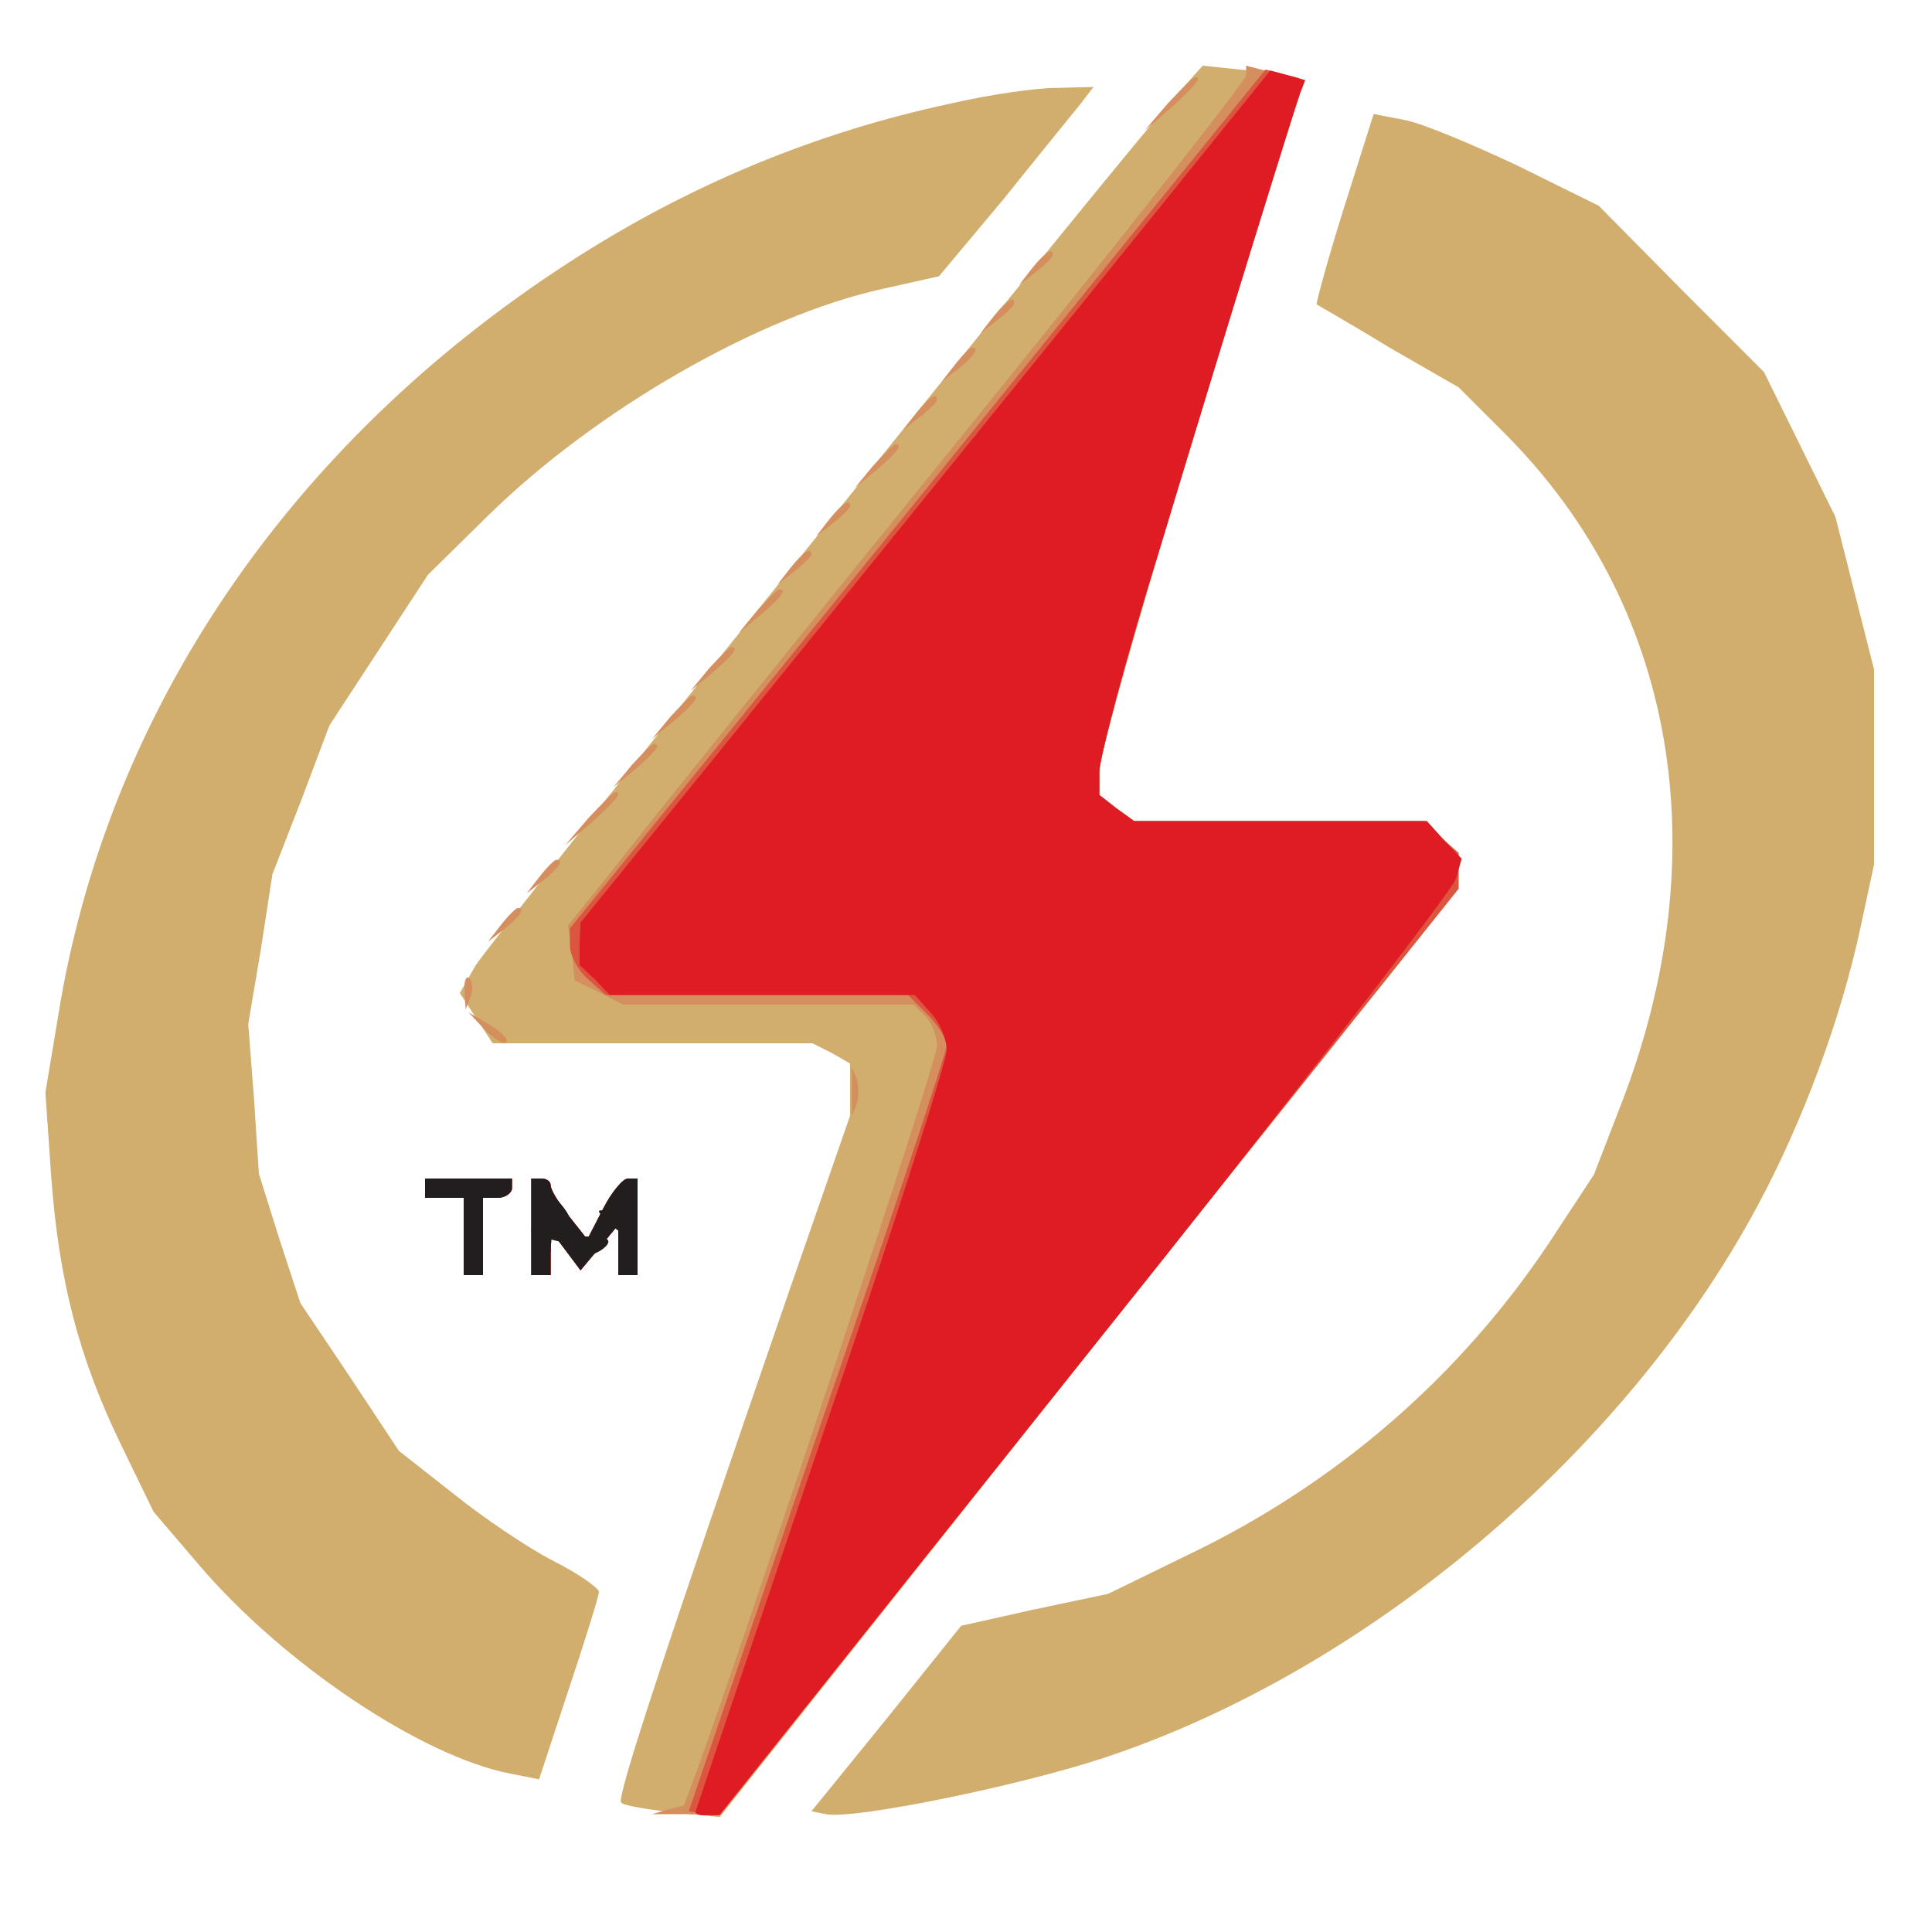
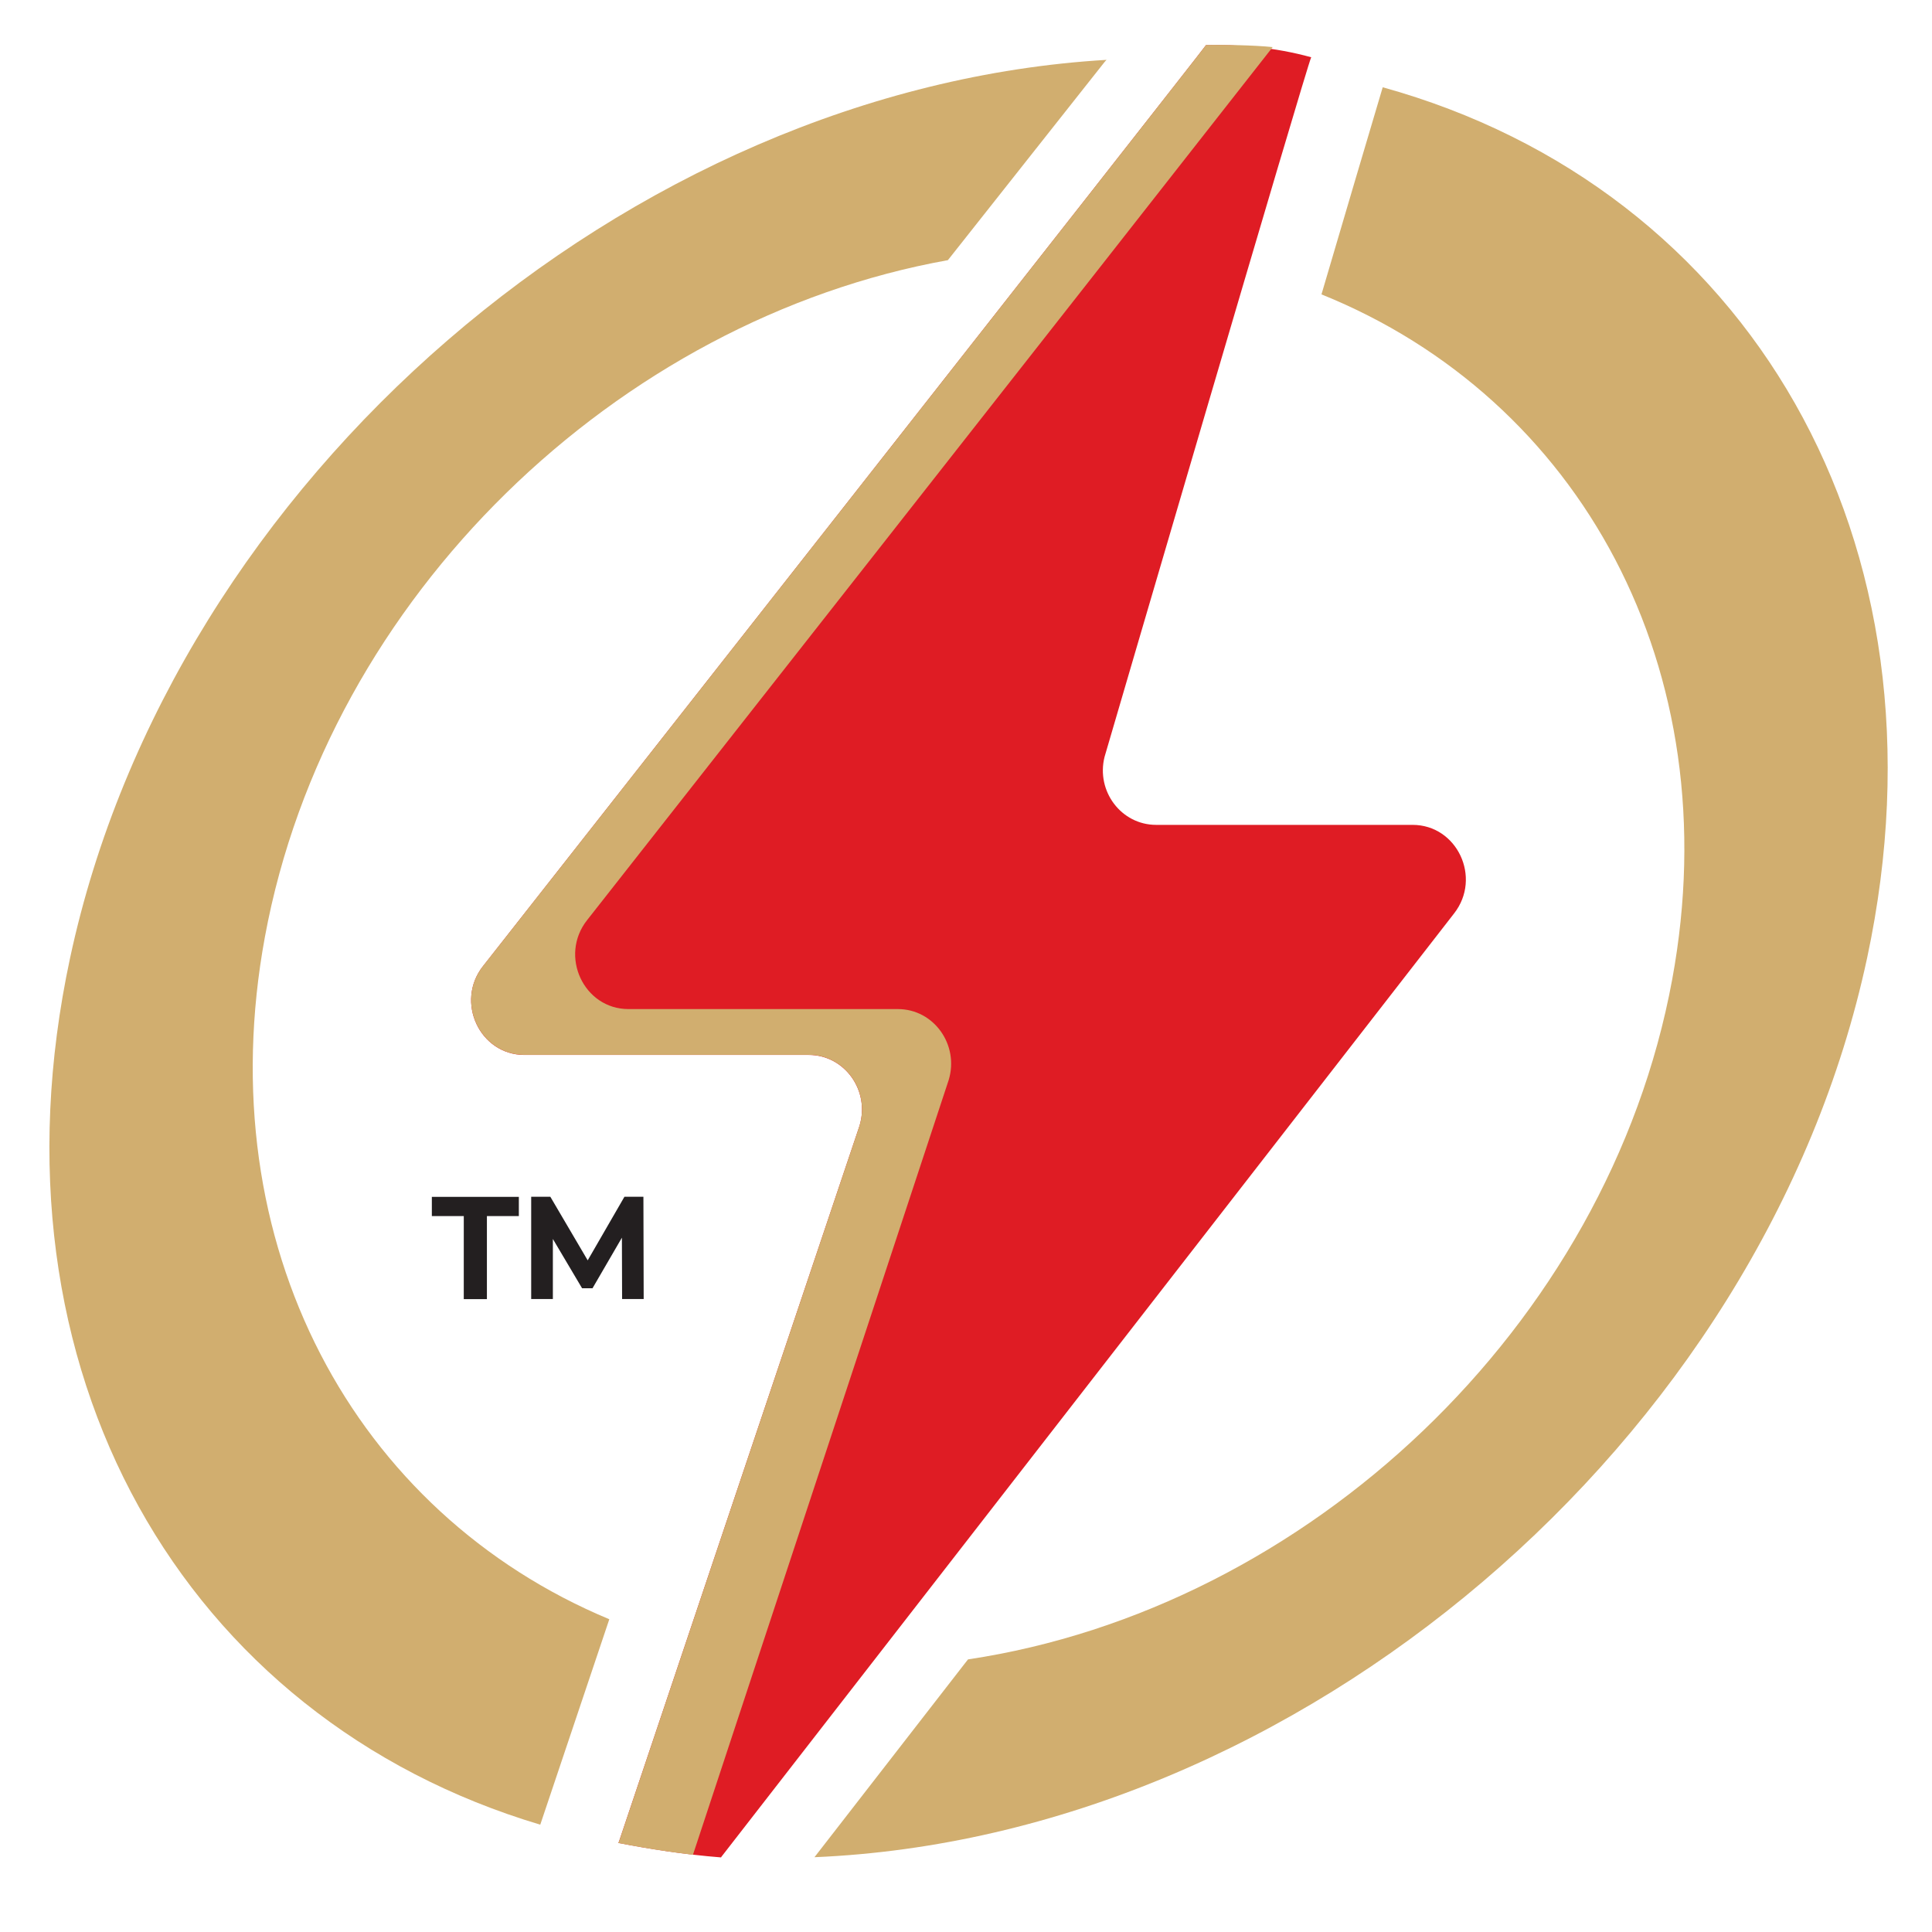
- <svg xmlns="http://www.w3.org/2000/svg" version="1.2" baseProfile="tiny-ps" viewBox="0 0 200 200">
-   <g>
-     <g fill="#d1ae6e" transform="matrix(.1 0 0 -.1 0 200)">
-       <path d="M1219 1903c-52-57-711-876-727-903l-16-28 17-26 17-26h331l20-10 19-11v-54l-66-190C688 290 638 139 643 134c2-3 26-7 53-10l49-5 378 476c209 261 381 484 384 495l6 21-18 19-18 20h-303l-18 13-18 14v24c0 23 65 245 167 574 24 77 42 141 40 144-3 2-26 6-52 8l-48 5-26-29zm-234-10c-141-30-273-85-395-164-291-188-480-467-530-782l-13-78 6-87c8-107 28-186 72-277l34-70 47-55c87-102 230-198 322-216l30-6 31 94c17 51 31 96 31 100s-21 19-47 32c-27 14-73 45-104 70l-56 44-51 77-51 76-22 67-21 67-5 77-6 78 13 77 12 78 30 77 29 77 51 78 51 78 62 61c112 110 281 207 409 235l58 13 67 80c36 45 72 89 80 99l13 17-38-1c-22 0-70-7-109-16zm406-109c-17-54-29-99-28-99 1-1 35-20 74-44l73-42 48-48c176-176 221-432 121-692l-29-75-46-70c-92-138-219-249-373-323l-84-41-76-16-76-17-77-96-78-96 15-3c27-6 200 29 290 59 272 91 537 315 674 570 47 87 87 195 107 289l14 65v202l-20 79-20 79-37 75-37 75-86 86-85 86-85 42c-47 22-99 44-117 47l-31 6-31-98zM440 770v-10h40v-80h20v80h15c8 0 15 5 15 10v10h-90v-10zm110-40v-50h20v23l1 22 15-20 15-20 20 24 19 23v-52h20v100h-10c-5 0-17-14-26-32l-16-31-19 24c-10 13-19 27-19 32 0 4-4 7-10 7h-10v-50z" />
-     </g>
-     <g fill="#d58e5d" transform="matrix(.1 0 0 -.1 0 200)">
-       <path d="M1290 1922c0-5-136-178-303-384-166-205-324-401-350-435l-49-61 4-28 3-29 25-12 25-13h301l12-12c7-7 12-21 12-31 0-16-193-596-250-754l-12-32-16-4-17-5h35l35-1 378 474c209 261 381 484 384 495l6 21-18 19-18 20h-303l-18 13-18 14v24c0 23 65 245 167 574 24 77 43 140 42 141s-14 5-30 9l-27 7v-10zm-81-29-24-28 28 24c25 23 32 31 24 31-2 0-14-12-28-27zm-140-170-14-18 18 14c9 7 17 15 17 17 0 8-8 3-21-13zm-40-50-14-18 18 14c9 7 17 15 17 17 0 8-8 3-21-13zm-40-50-14-18 18 14c16 13 21 21 13 21-2 0-10-8-17-17zm-40-50-14-18 18 14c9 7 17 15 17 17 0 8-8 3-21-13zm-45-55-19-23 23 19c21 18 27 26 19 26-2 0-12-10-23-22zm-45-55-14-18 18 14c9 7 17 15 17 17 0 8-8 3-21-13zm-40-50-14-18 18 14c9 7 17 15 17 17 0 8-8 3-21-13zm-35-45-19-23 23 19c21 18 27 26 19 26-2 0-12-10-23-22zm-50-60-19-23 23 19c21 18 27 26 19 26-2 0-12-10-23-22zm-40-50-19-23 23 19c21 18 27 26 19 26-2 0-12-10-23-22zm-40-50-19-23 23 19c21 18 27 26 19 26-2 0-12-10-23-22zm-45-55-24-28 28 24c25 23 32 31 24 31-2 0-14-12-28-27zm-50-60-14-18 18 14c16 13 21 21 13 21-2 0-10-8-17-17zm-40-50-14-18 18 14c16 13 21 21 13 21-2 0-10-8-17-17zm-38-69 1-19 5 13c3 7 2 16-1 19-3 4-6-2-5-13zm21-40c10-10 20-16 22-13 3 3-5 11-17 18l-22 13 17-18zm380-64v-25l5 13c2 6 2 18 0 25l-5 12v-25zM440 770v-10h40v-80h20v80h15c8 0 15 5 15 10v10h-90v-10zm110-40v-50h20v23l1 22 15-20 15-20 20 24 19 23v-52h20v100h-10c-5 0-17-14-26-32l-16-31-19 24c-10 13-19 27-19 32 0 4-4 7-10 7h-10v-50z" />
-     </g>
-     <g fill="#dc563f" transform="matrix(.1 0 0 -.1 0 200)">
-       <path d="m950 1483-360-444v-18c0-10 8-25 18-34l19-17h313l20-20c11-11 20-26 20-32 0-7-60-188-134-403L713 125l14-3c8-2 16-2 17 0 2 1 175 218 385 481l381 477v37l-18 16-19 17h-299l-18 13-18 14v24c0 13 27 117 62 229 74 245 139 454 146 474l5 13-21 6-20 5-360-445zM440 770v-10h40v-80h20v80h15c8 0 15 5 15 10v10h-90v-10zm110-40v-50h20v23l1 22 15-20 15-20 20 24 19 23v-52h20v100h-10c-5 0-17-14-26-32l-16-31-19 24c-10 13-19 27-19 32 0 4-4 7-10 7h-10v-50z" />
-     </g>
-     <g fill="#df1c24" transform="matrix(.1 0 0 -.1 0 200)">
-       <path d="M1105 1667c-116-143-276-341-357-441l-147-181-1-22v-22l16-15 15-16h316l16-18c10-10 17-28 17-39 0-12-58-193-130-403-71-211-130-384-130-386s6-4 13-3h12l378 474c209 261 381 484 384 495l6 21-18 19-18 20h-303l-18 13-18 14v24c0 13 27 117 62 229 74 245 139 454 146 474l5 13-18 5-18 5-210-260zM440 770v-10h40v-80h20v80h15c8 0 15 5 15 10v10h-90v-10zm110-40v-50h20v23l1 22 15-20 15-20 20 24 19 23v-52h20v100h-10c-5 0-17-14-26-32l-16-31-19 24c-10 13-19 27-19 32 0 4-4 7-10 7h-10v-50z" />
-     </g>
-     <g fill="#221e20" transform="matrix(.1 0 0 -.1 0 200)">
-       <path d="M440 770v-10h40v-80h20v80h15c8 0 15 5 15 10v10h-90v-10zm110-40v-50h20v23l1 22 15-20 15-20 20 24 19 23v-52h20v100h-10c-5 0-17-14-26-32l-16-31-19 24c-10 13-19 27-19 32 0 4-4 7-10 7h-10v-50z" />
-     </g>
-     <g fill="#221e1e" transform="matrix(.1 0 0 -.1 0 200)">
-       <path d="M565 760c10-11 20-20 23-20s-3 9-13 20-20 20-23 20 3-9 13-20zm55-14c0-2 7-9 15-16l15-12v10c0 5-7 12-15 16-8 3-15 4-15 2zm-70-20c0-2 9-6 20-9l20-5-6 9c-5 9-34 13-34 5zm55-16 6-10 10 5c14 9 11 15-7 15h-15l6-10z" />
-     </g>
+ <svg xmlns="http://www.w3.org/2000/svg" version="1.2" viewBox="0 0 166.667 166.667" xml:space="preserve" width="200" height="200" baseProfile="tiny-ps">
+   <defs id="defs17" />
+   <g id="Layer_2" transform="translate(-24.38612,-25.16164)">
+     <path class="st3" d="m 64.395,130.07 h -2.755 v -1.661 h 7.505 v 1.661 h -2.755 v 7.164 h -1.996 z" id="path11" stroke-width="0.792" fill="#231F20" />
+     <path class="st3" d="m 78.052,137.226 -0.016,-5.295 -2.536,4.364 h -0.9 l -2.52,-4.252 v 5.183 H 70.21 v -8.825 h 1.651 l 3.224,5.487 3.17,-5.487 h 1.636 l 0.023,8.825 z" id="path12" stroke-width="0.792" fill="#231F20" />
+     <path class="st2" d="m 77.778,184.046 c -0.016,0.032 -0.039,0.064 -0.063,0.096 2.598,0.505 5.698,1.003 8.875,1.252 0.008,-0.016 0.023,-0.04 0.031,-0.056 l 63.213,-81.389 c 2.395,-3.081 0.25,-7.629 -3.592,-7.629 h -22.125 c -2.997,0 -5.189,-2.896 -4.445,-5.865 0,0 17.547,-59.961 17.828,-60.354 -3.201,-0.882 -6.347,-1.115 -9.079,-1.043 -0.18,0.329 -62.36,79.44 -62.36,79.44 -2.434,3.073 -0.297,7.67 3.569,7.67 h 24.52 c 3.099,0 5.306,3.081 4.383,6.113 z" id="path13" stroke-width="0.792" fill="#DF1C24" />
+     <path class="st0" d="m 143.668,32.691 c -1.362,4.565 -3.264,11.015 -5.283,17.866 22.289,8.993 35.195,32.283 30.257,59.094 -5.525,29.988 -31.532,54.281 -60.748,58.661 l -0.321,0.409 -12.913,16.639 c 0,0.008 -0.008,0.008 -0.008,0.016 41.636,-1.749 81.848,-35.797 90.801,-77.562 7.725,-36.086 -10.354,-66.419 -41.785,-75.124 z" id="path14" stroke-width="0.792" fill="#D1AE6F" />
+     <path class="st0" d="m 119.845,30.325 c -41.143,2.431 -80.572,36.19 -89.416,77.49 -7.631,35.612 9.885,65.609 40.564,74.755 l 5.956,-17.722 C 54.996,155.702 42.332,132.573 47.24,105.978 52.655,76.615 77.692,52.716 106.156,47.605 l 0.344,-0.433 v 0 l 13.195,-16.687 c 0.047,-0.056 0.102,-0.104 0.149,-0.16 z" id="path15" stroke-width="0.792" fill="#D1AE6F" />
+     <path class="st0" d="M 101.852,112.211 H 78.6 c -3.858,0 -5.995,-4.589 -3.569,-7.67 0,0 46.395,-59.03 59.144,-75.316 -1.573,-0.168 -4.351,-0.217 -5.752,-0.176 -0.18,0.329 -62.36,79.44 -62.36,79.44 -2.434,3.073 -0.297,7.67 3.561,7.67 h 24.528 c 3.099,0 5.306,3.081 4.383,6.113 L 77.778,184.054 c -0.016,0.032 -0.039,0.064 -0.063,0.096 1.925,0.377 4.14,0.746 6.449,1.019 l 22.062,-66.836 c 0.923,-3.041 -1.284,-6.121 -4.375,-6.121 z" id="path16" stroke-width="0.792" fill="#D1AE6F" />
  </g>
+   <g id="Layer_1" transform="translate(-24.38612,-25.16164)" />
</svg>
